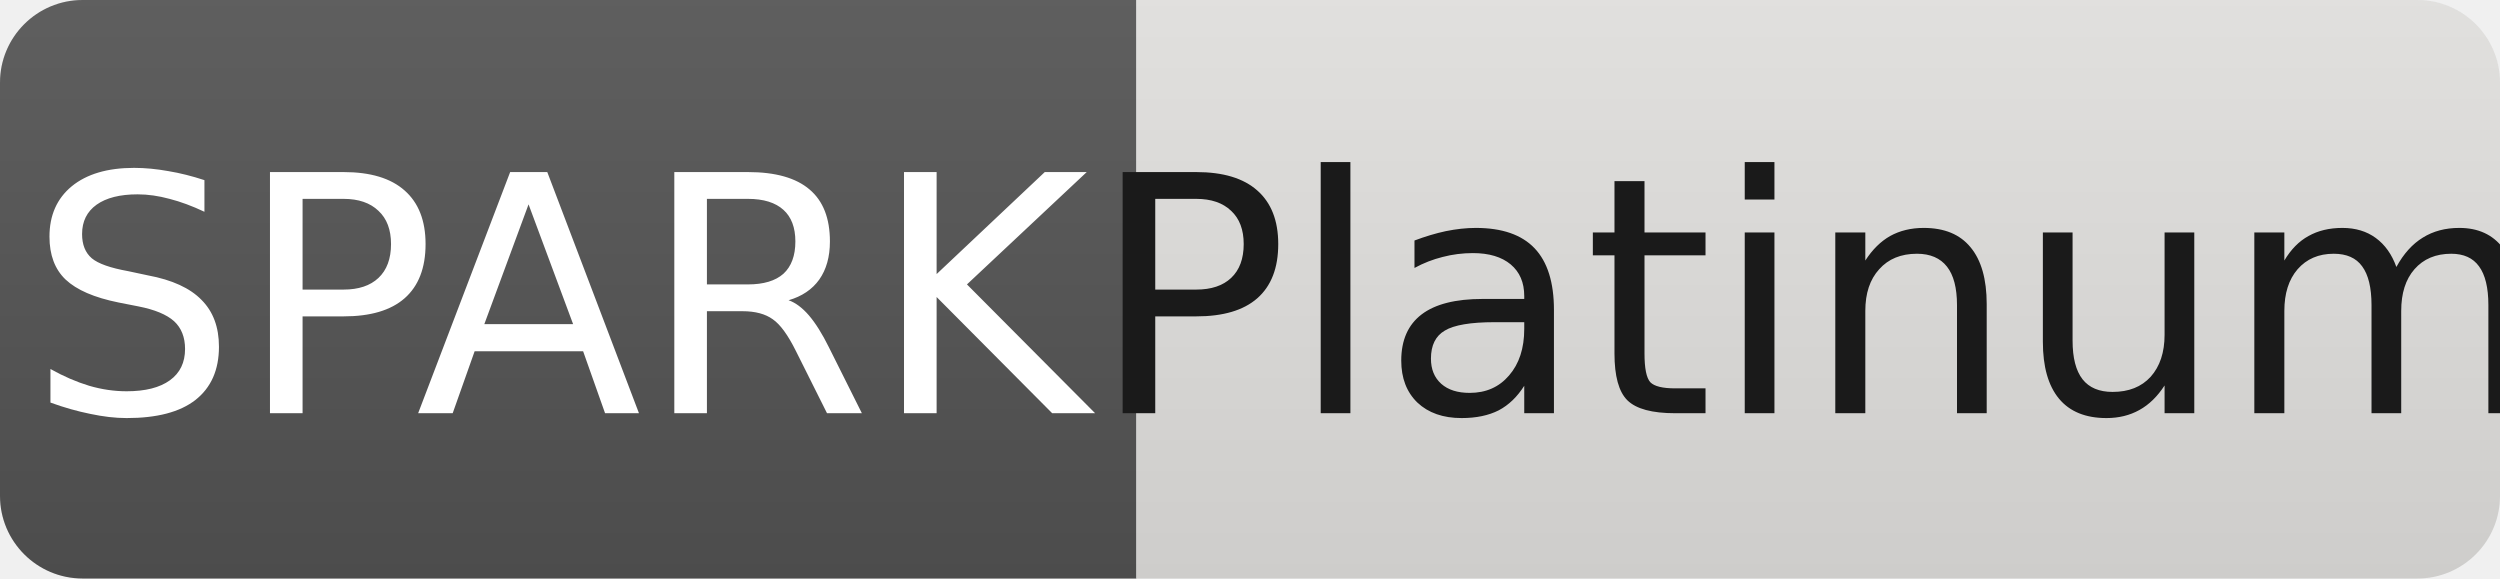
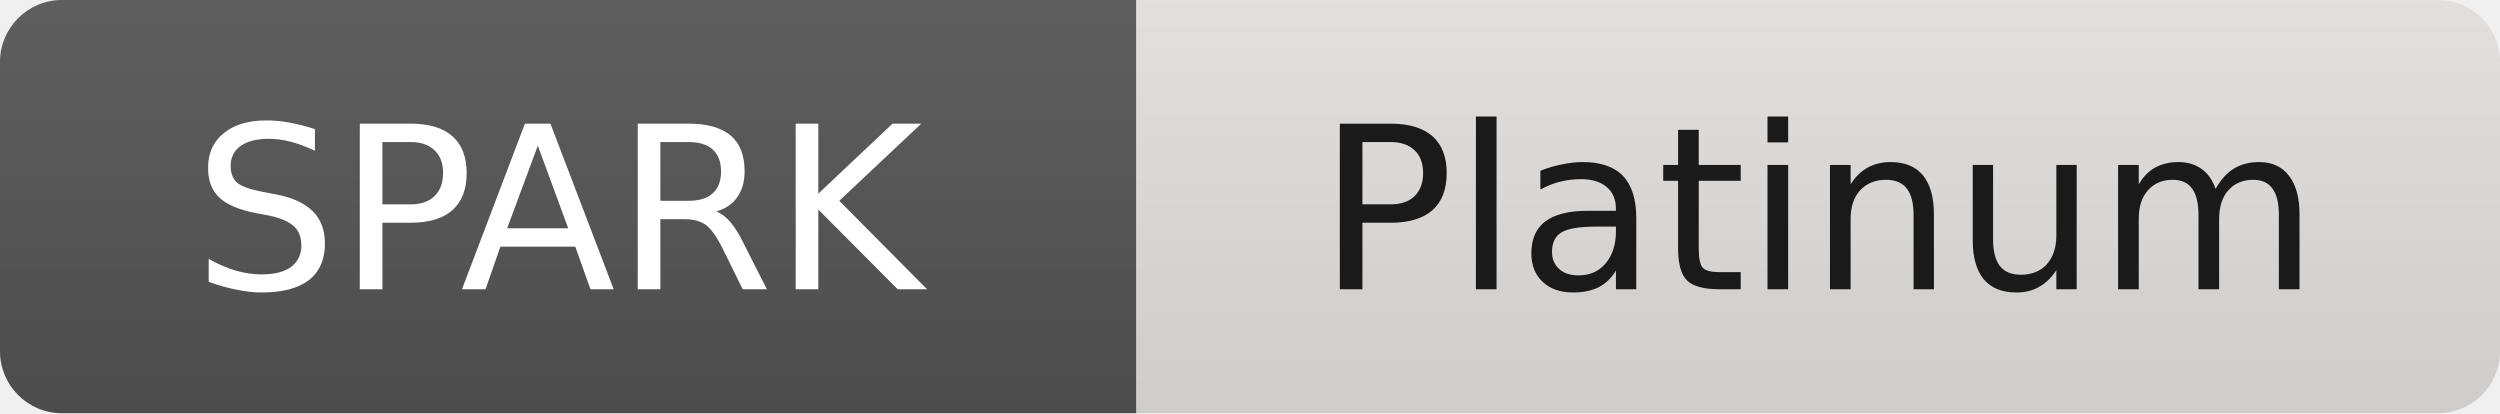
- <svg xmlns="http://www.w3.org/2000/svg" width="121" height="28">
+ <svg xmlns="http://www.w3.org/2000/svg" width="121" height="20">
  <linearGradient id="b" x2="0" y2="100%">
    <stop offset="0" stop-color="#bbb" stop-opacity=".1" />
    <stop offset="1" stop-opacity=".1" />
  </linearGradient>
  <clipPath id="r">
-     <rect width="121" height="28" rx="4" fill="#fff" />
+     <rect width="121" height="20" rx="3" fill="#fff" />
  </clipPath>
  <g clip-path="url(#r)">
-     <rect width="55" height="28" fill="#555" />
-     <rect x="55" width="66" height="28" fill="#E5E4E2" />
-     <rect width="121" height="28" fill="url(#b)" />
+     <rect width="55" height="20" fill="#555" />
+     <rect x="55" width="66" height="20" fill="#E5E4E2" />
+     <rect width="121" height="20" fill="url(#b)" />
  </g>
-   <g fill="#fff" font-family="DejaVu Sans,Verdana,Geneva,sans-serif" font-size="16">
-     <text x="27" y="20" text-anchor="middle">SPARK</text>
-     <text x="88" y="20" fill="#1a1a1a" text-anchor="middle">Platinum</text>
+   <g fill="#fff" font-family="DejaVu Sans,Verdana,Geneva,sans-serif" font-size="11">
+     <text x="27" y="14" text-anchor="middle">SPARK</text>
+     <text x="88" y="14" fill="#1a1a1a" text-anchor="middle">Platinum</text>
  </g>
</svg>
